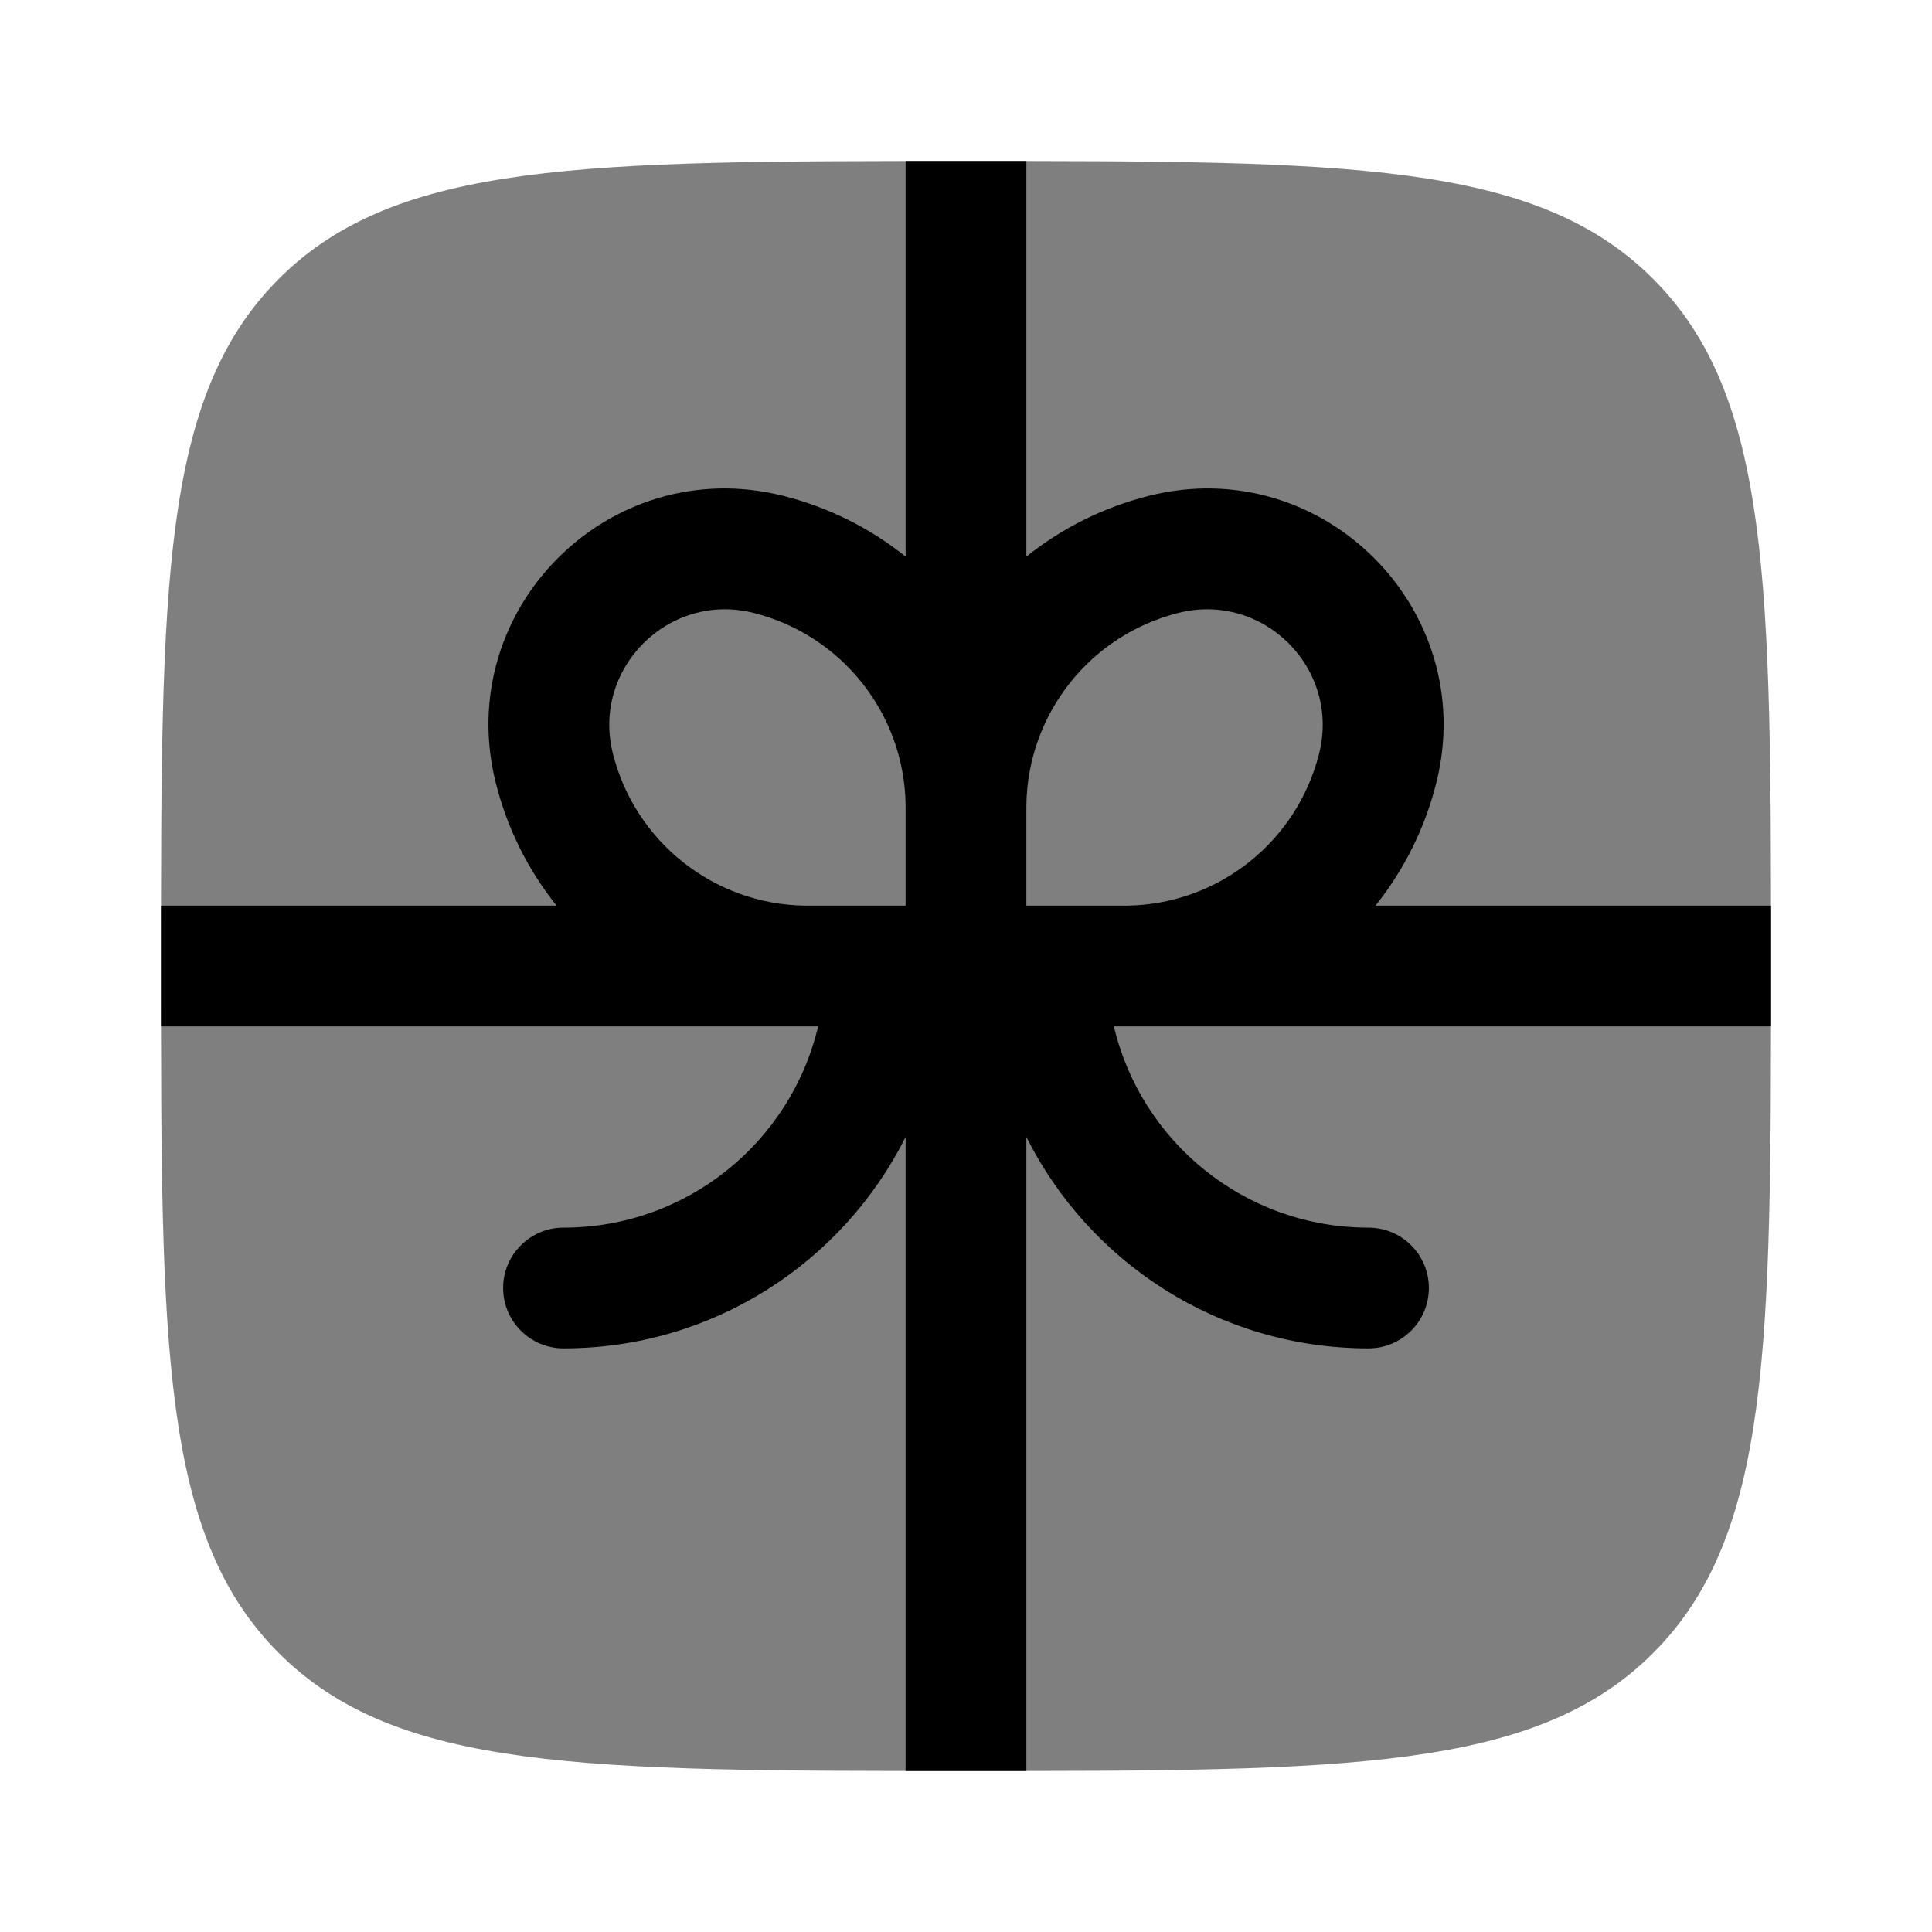
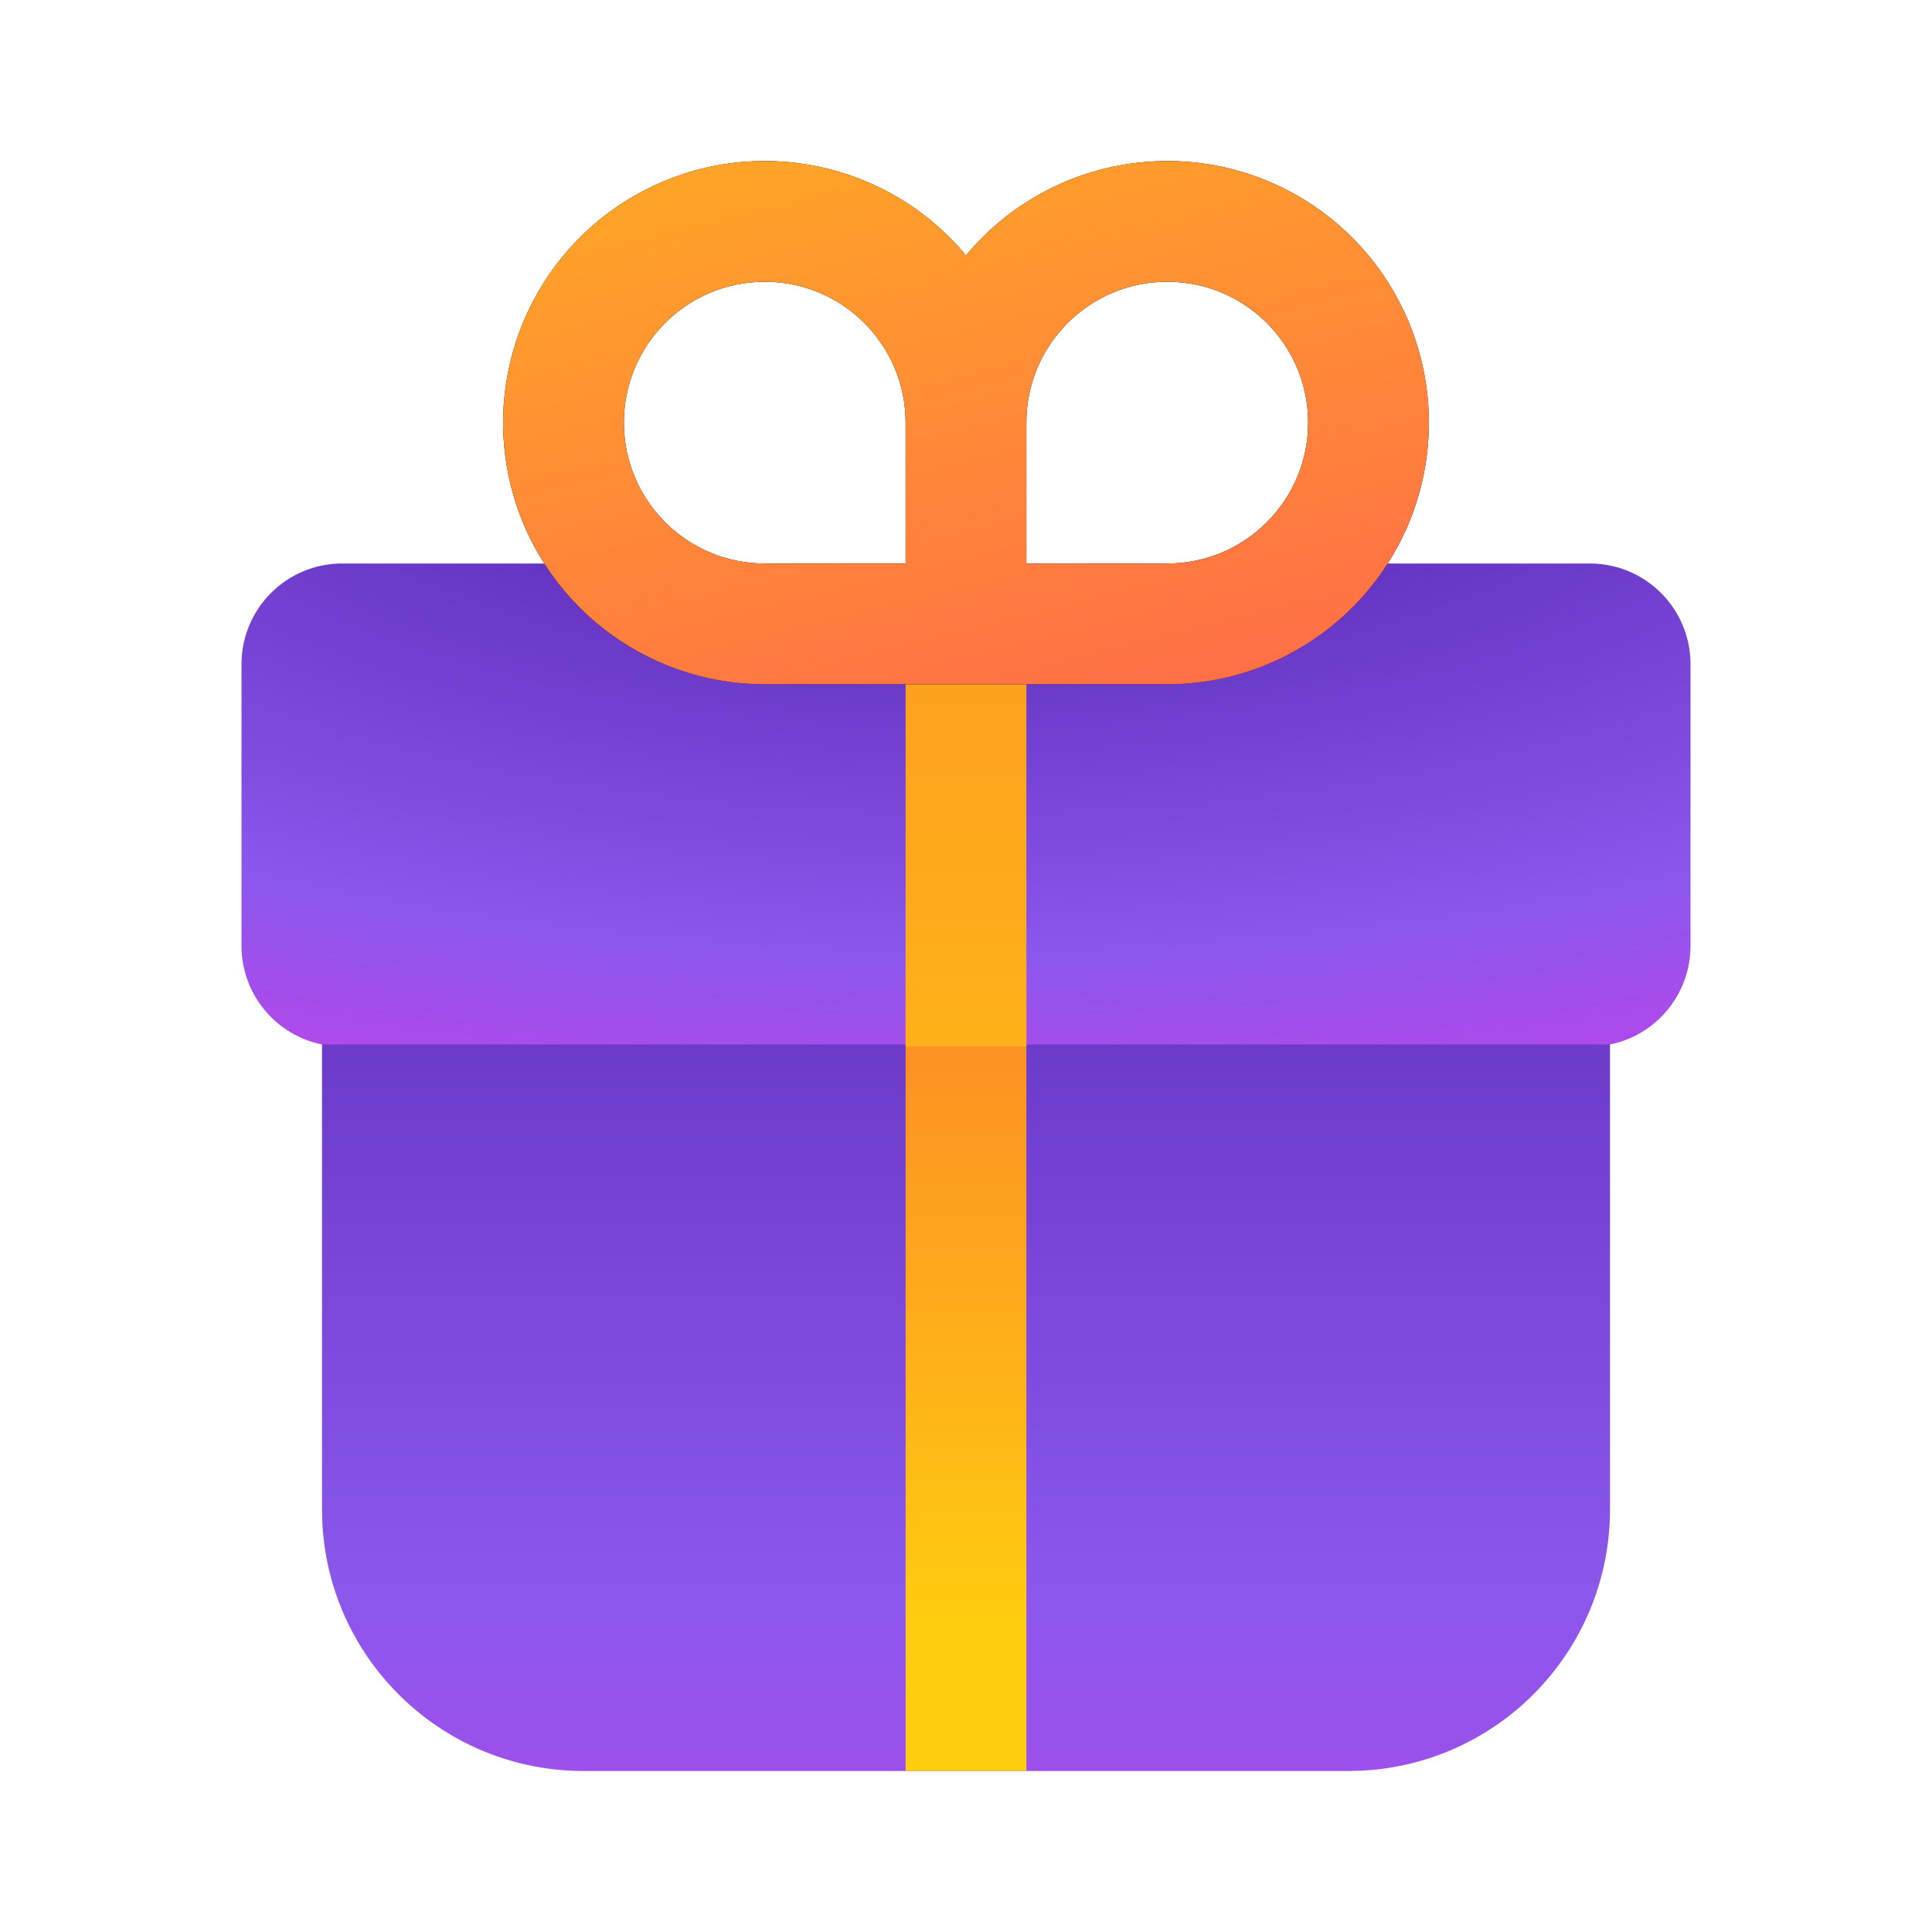
- <svg xmlns="http://www.w3.org/2000/svg" width="1em" height="1em" viewBox="0 0 24 24">
-   <path fill="currentColor" d="M2 12C2 7.286 2 4.929 3.464 3.464C4.929 2 7.286 2 12 2C16.714 2 19.071 2 20.535 3.464C22 4.929 22 7.286 22 12C22 16.714 22 19.071 20.535 20.535C19.071 22 16.714 22 12 22C7.286 22 4.929 22 3.464 20.535C2 19.071 2 16.714 2 12Z" opacity=".5" />
-   <path fill="currentColor" fill-rule="evenodd" d="M6.914 11.25H2C2 11.493 2 11.743 2 12C2 12.257 2 12.507 2 12.75H9.987C10.003 12.75 10.019 12.75 10.035 12.75H10.163C9.824 14.184 8.537 15.25 7 15.25C6.586 15.25 6.25 15.586 6.25 16C6.25 16.414 6.586 16.75 7 16.75C8.86 16.75 10.47 15.681 11.25 14.124V22C11.493 22 11.743 22 12 22C12.257 22 12.507 22 12.75 22V14.124C13.53 15.681 15.14 16.75 17 16.75C17.414 16.75 17.75 16.414 17.75 16C17.75 15.586 17.414 15.25 17 15.25C15.463 15.25 14.176 14.184 13.837 12.75H13.965C13.981 12.75 13.997 12.75 14.013 12.75H22C22 12.507 22 12.257 22 12C22 11.743 22 11.493 22 11.25H17.087C17.437 10.812 17.7 10.295 17.843 9.723C18.381 7.57 16.43 5.62 14.277 6.158C13.706 6.301 13.188 6.563 12.75 6.914V2C12.507 2 12.257 2 12 2C11.743 2 11.493 2 11.25 2V6.914C10.812 6.563 10.295 6.301 9.723 6.158C7.57 5.62 5.62 7.57 6.158 9.723C6.301 10.295 6.563 10.812 6.914 11.25ZM11.25 11.25H9.997C8.868 11.233 7.888 10.458 7.613 9.359C7.349 8.305 8.305 7.349 9.359 7.613C10.458 7.888 11.233 8.868 11.25 9.997V11.25ZM14.003 11.25H12.75V10.035L12.75 10.006C12.764 8.872 13.539 7.889 14.641 7.613C15.696 7.349 16.651 8.305 16.387 9.359C16.112 10.458 15.133 11.233 14.003 11.25Z" clip-rule="evenodd" />
+ <svg xmlns="http://www.w3.org/2000/svg" viewBox="0 0 24 24" width="24" height="24">
+   <g fill="none">
+     <path fill="url(#SVGO0WfLcMY)" d="M20 12.5v6.25a3.25 3.25 0 0 1-3.066 3.245L16.75 22h-9.5a3.25 3.25 0 0 1-3.245-3.066L4 18.75V12.5z" />
+     <path fill="url(#SVGGWg2yb6m)" d="M19.75 7c.69 0 1.25.56 1.25 1.25v3.5a1.25 1.25 0 0 1-1 1.225H4c-.57-.116-1-.62-1-1.225v-3.5C3 7.56 3.56 7 4.25 7z" />
+     <path fill="url(#SVG52iFUfhe)" d="M11.25 22V12h1.5v10z" />
+     <path fill="url(#SVGyBZjmeMM)" d="M11.25 13V8h1.5v5z" />
+     <path fill="#000" fill-rule="evenodd" d="M9.5 8.5A3.25 3.25 0 1 1 12 3.173A3.25 3.25 0 1 1 14.5 8.5zM7.75 5.25a1.75 1.75 0 1 1 3.5 0V7H9.5a1.75 1.75 0 0 1-1.75-1.75m5 1.75h1.75a1.75 1.75 0 1 0-1.75-1.75z" clip-rule="evenodd" />
+     <path fill="url(#SVGSG9yaezb)" fill-rule="evenodd" d="M9.5 8.5A3.25 3.25 0 1 1 12 3.173A3.25 3.25 0 1 1 14.5 8.5zM7.75 5.25a1.75 1.75 0 1 1 3.5 0V7H9.5a1.75 1.75 0 0 1-1.75-1.75m5 1.75h1.75a1.75 1.75 0 1 0-1.75-1.75z" clip-rule="evenodd" />
+     <defs>
+       <linearGradient id="SVGO0WfLcMY" x1="10.98" x2="10.98" y1="25.733" y2="8.8" gradientUnits="userSpaceOnUse">
+         <stop stop-color="#bb45ea" />
+         <stop offset=".348" stop-color="#8b57ed" />
+         <stop offset="1" stop-color="#5b2ab5" />
+       </linearGradient>
+       <linearGradient id="SVG52iFUfhe" x1="11.25" x2="11.25" y1="6.375" y2="20.261" gradientUnits="userSpaceOnUse">
+         <stop stop-color="#fb5937" />
+         <stop offset="1" stop-color="#ffcd0f" />
+       </linearGradient>
+       <linearGradient id="SVGyBZjmeMM" x1="11.25" x2="11.25" y1="-13.429" y2="21.571" gradientUnits="userSpaceOnUse">
+         <stop stop-color="#fb5937" />
+         <stop offset="1" stop-color="#ffcd0f" />
+       </linearGradient>
+       <linearGradient id="SVGSG9yaezb" x1="15.194" x2="11.905" y1="8.498" y2="-4.901" gradientUnits="userSpaceOnUse">
+         <stop stop-color="#ff6f47" />
+         <stop offset="1" stop-color="#ffcd0f" />
+       </linearGradient>
+       <radialGradient id="SVGGWg2yb6m" cx="0" cy="0" r="1" gradientTransform="matrix(23.183 0 0 9.33595 12 4.76)" gradientUnits="userSpaceOnUse">
+         <stop offset=".196" stop-color="#5b2ab5" />
+         <stop offset=".763" stop-color="#8b57ed" />
+         <stop offset="1" stop-color="#bb45ea" />
+       </radialGradient>
+     </defs>
+   </g>
</svg>
